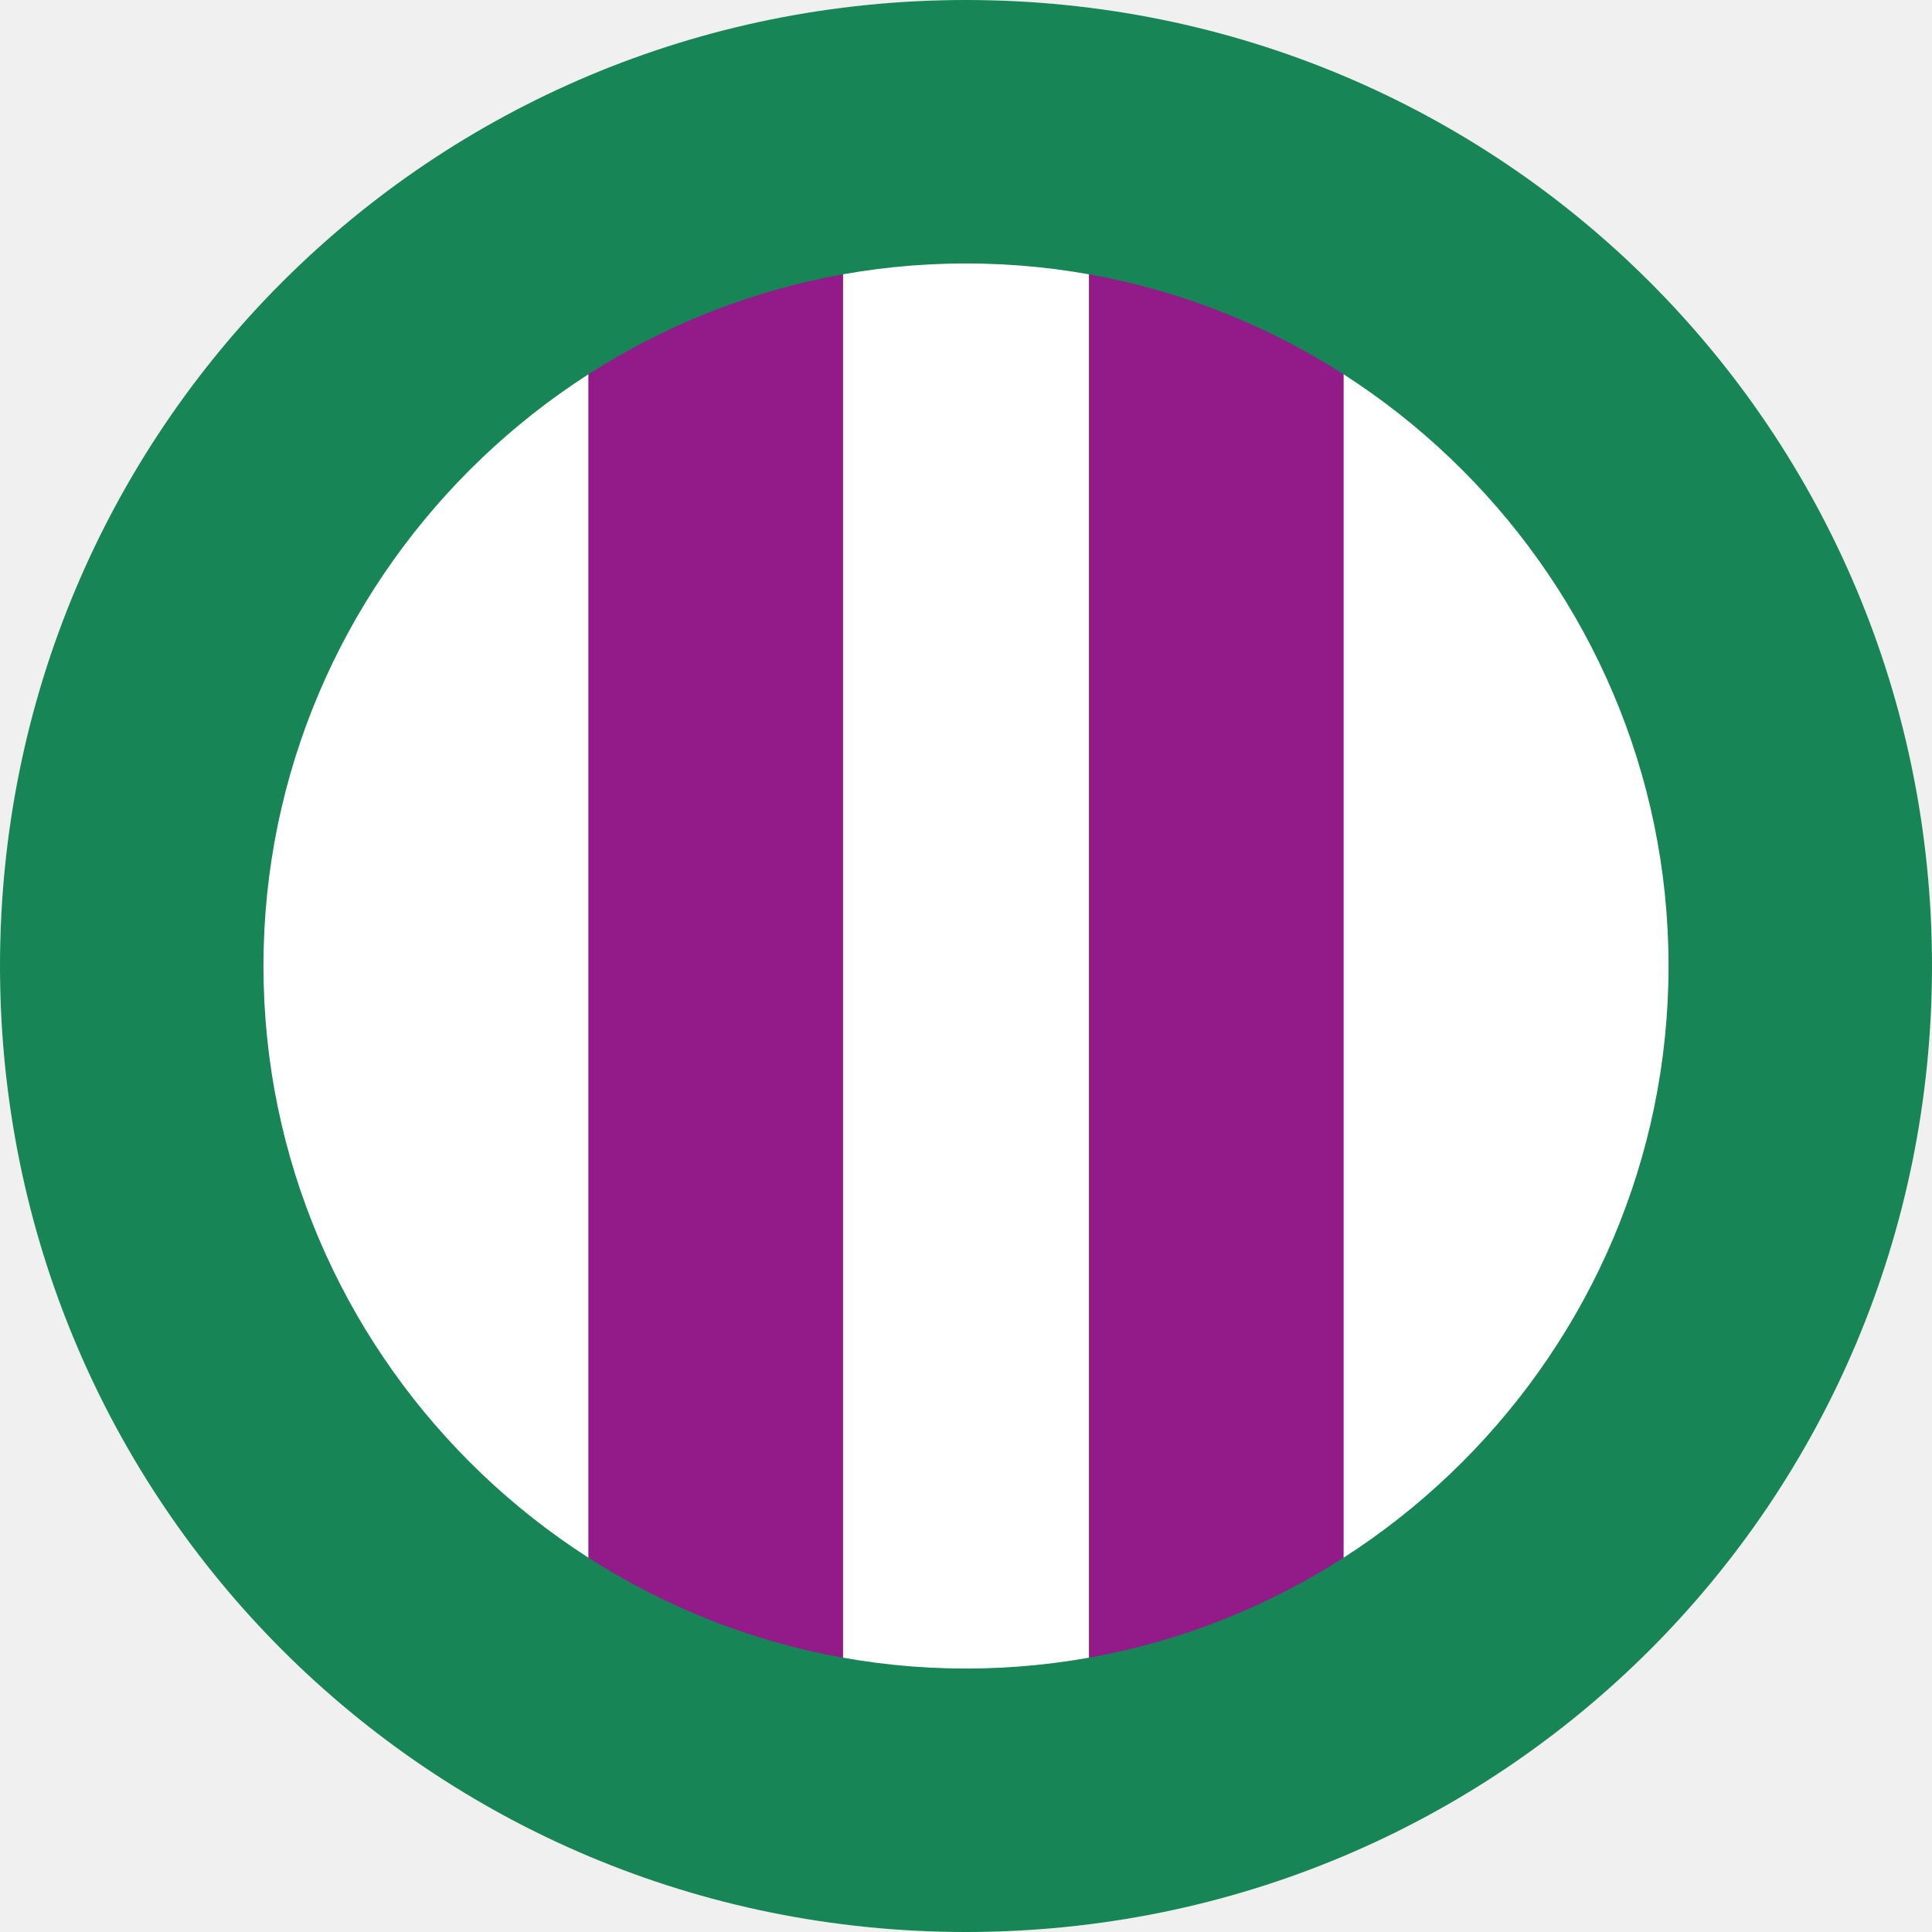
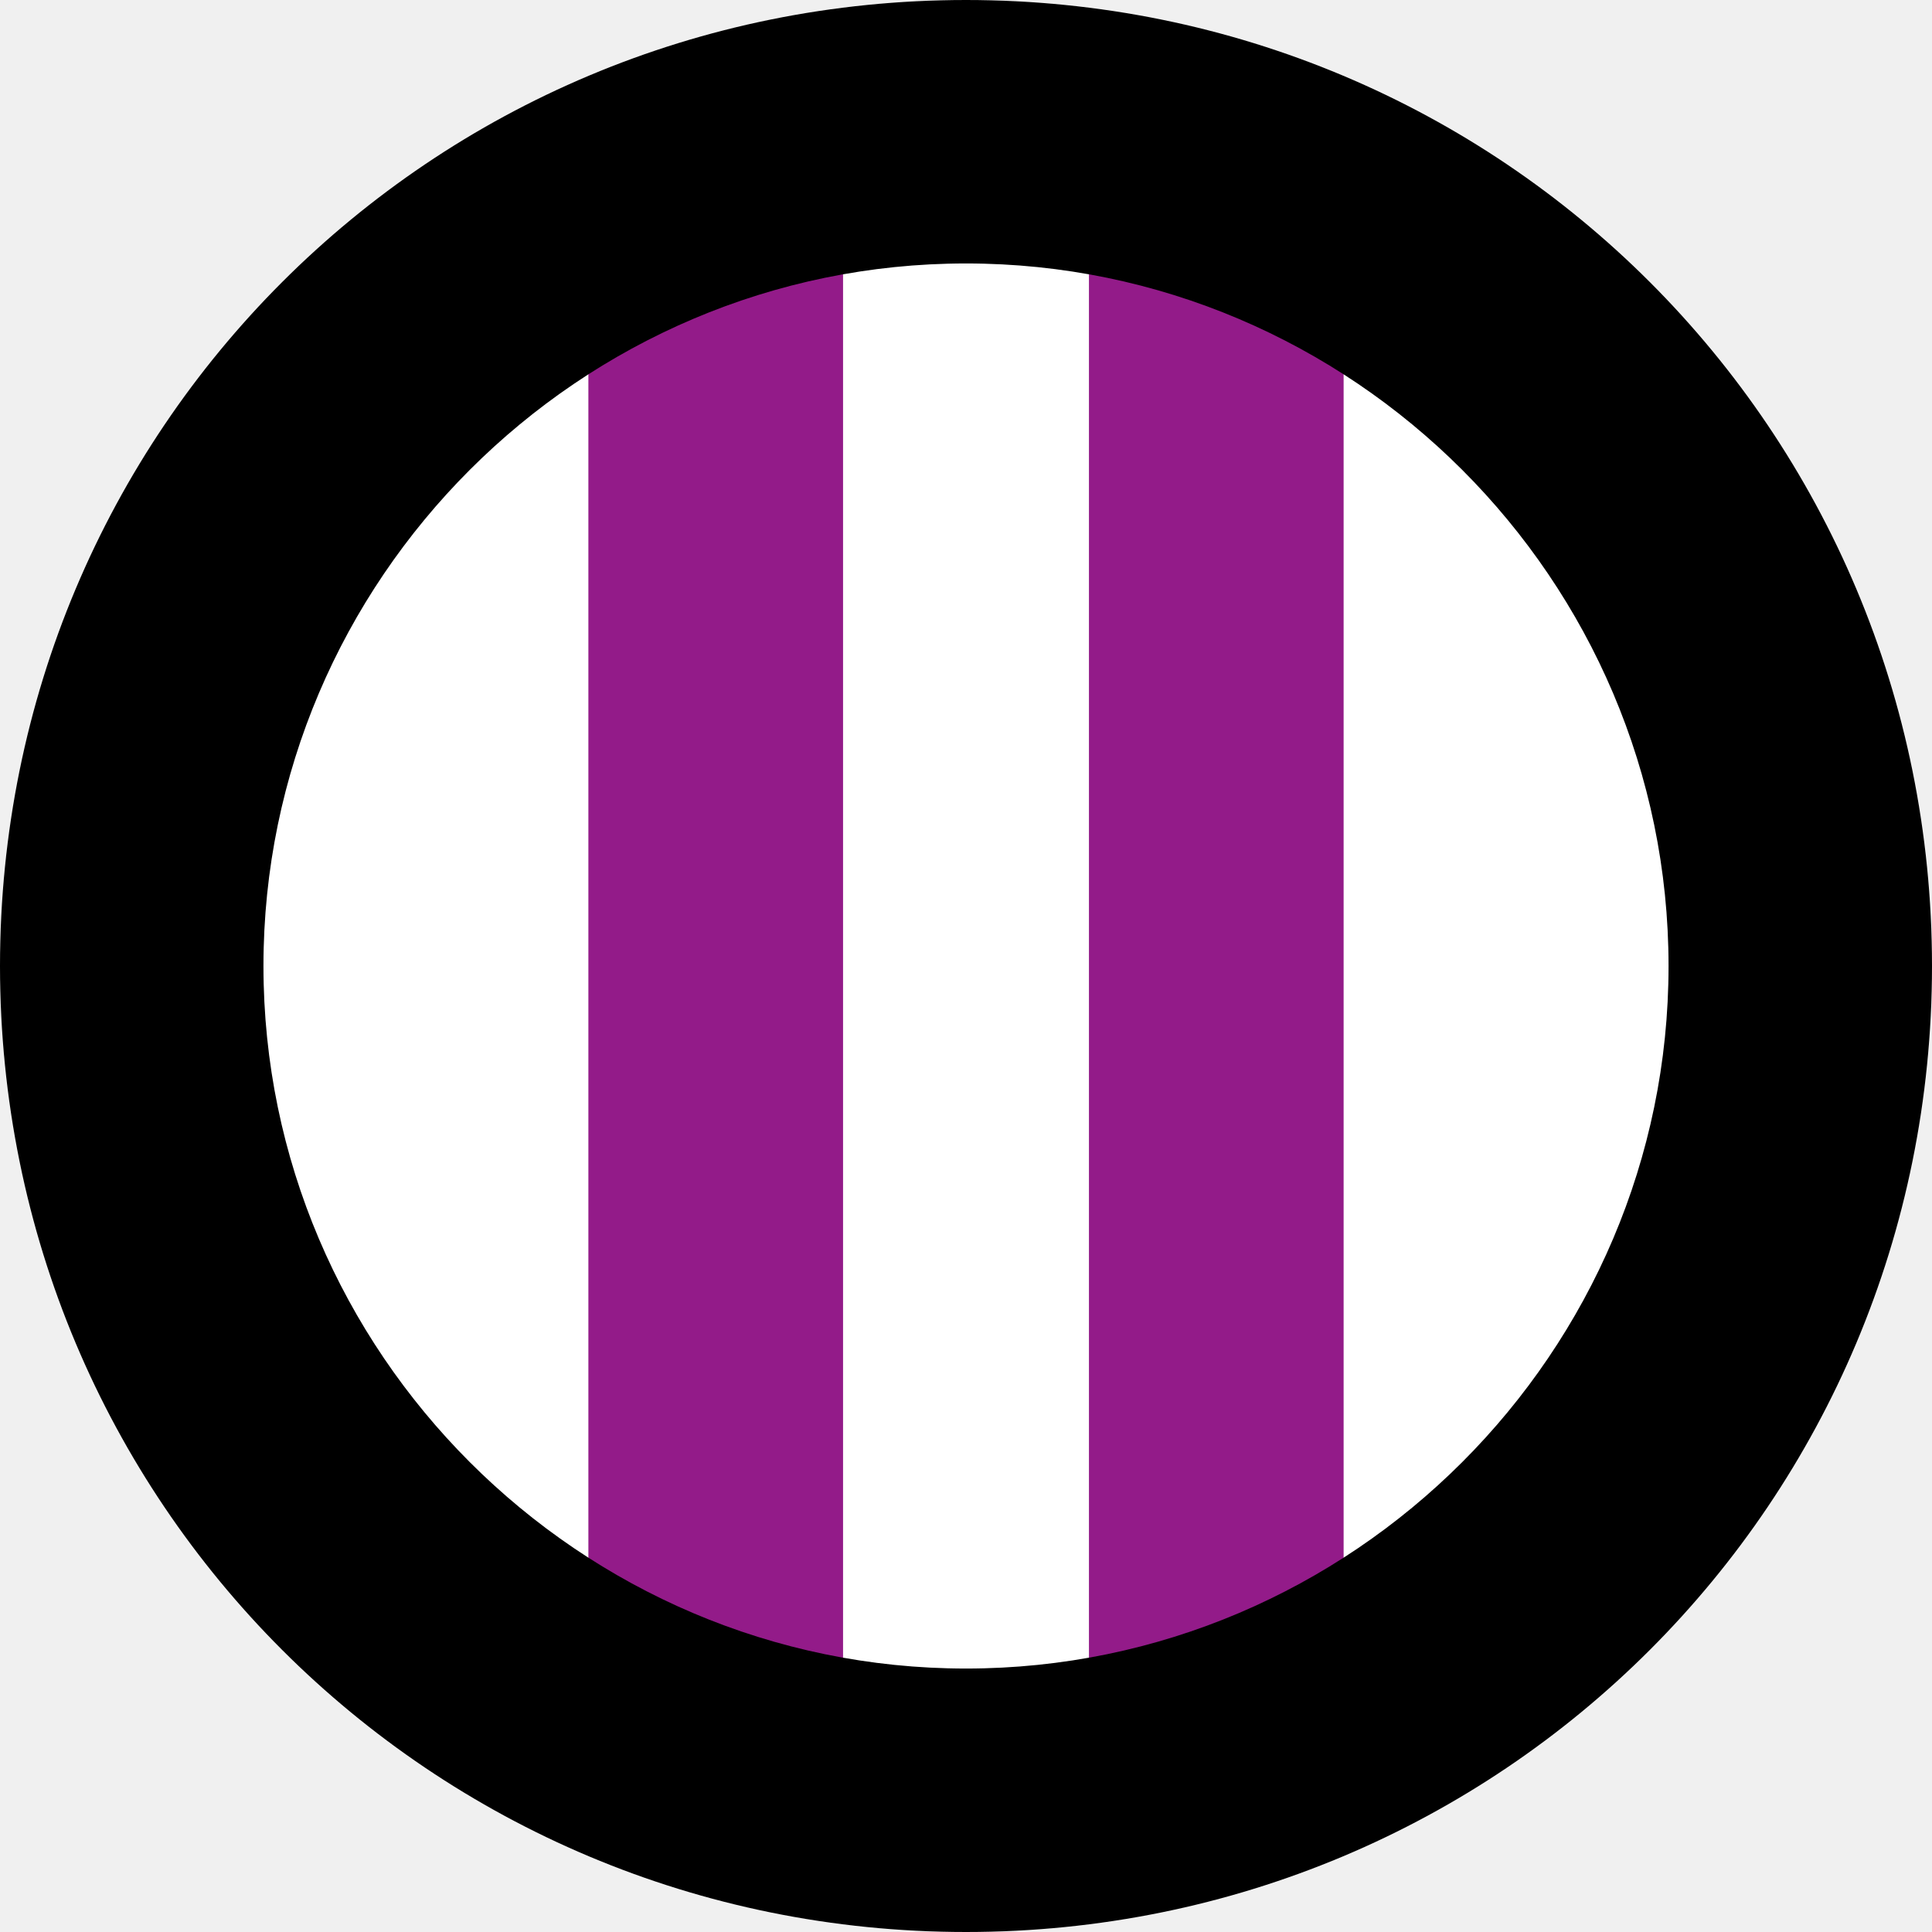
<svg xmlns="http://www.w3.org/2000/svg" version="1.1" id="Layer_1" x="0px" y="0px" viewBox="-286 409.9 22 22" style="enable-background:new -286 409.9 22 22;">
  <style type="text/css">
	.st0{fill:#FFFFFF;}
	.st1{fill:#B82E22;}
	.st2{fill:#373737;}
	.st3{clip-path:url(#SVGID_2_);fill:#FFFFFF;}
	.st4{clip-path:url(#SVGID_4_);fill:#FFFFFF;}
	.st5{fill:#DF3636;}
	.st6{fill:#E2E2E2;}
</style>
  <circle class="st0" cx="-275" cy="420.9" r="11" />
  <circle class="st1" cx="-275" cy="420.9" r="8" />
  <circle class="st0" cx="-275" cy="420.9" r="11" />
  <circle class="st0" cx="-275" cy="420.9" r="8" />
  <circle class="st2" cx="-275" cy="420.9" r="8" style="fill: rgb(255, 255, 255);" />
  <g>
    <g>
      <defs>
        <circle id="SVGID_1_" cx="-275" cy="420.9" r="8" />
      </defs>
      <clipPath id="SVGID_2_">
        <circle cx="-275" cy="420.9" r="8" transform="matrix(1, 0, 0, 1, 0, 0)" style="overflow: visible;" />
      </clipPath>
      <rect x="-279.3" y="409.9" class="st3" width="2.9" height="21.9" />
    </g>
    <g>
      <defs>
        <circle id="SVGID_3_" cx="-275" cy="420.9" r="8" />
      </defs>
      <clipPath id="SVGID_4_">
        <circle cx="-275" cy="420.9" r="8" transform="matrix(1, 0, 0, 1, 0, 0)" style="overflow: visible;" />
      </clipPath>
      <rect x="-273.6" y="409.9" class="st4" width="2.9" height="21.9" />
    </g>
  </g>
  <rect x="-279.3" y="412" class="st5" width="2.9" height="18.2" style="fill: rgb(147, 27, 137);" />
  <rect x="-273.6" y="412" class="st5" width="2.9" height="18.2" style="fill: rgb(147, 27, 137);" />
  <g>
-     <path class="st6" d="M-275,409.9c-6.1,0-11,4.9-11,11c0,6.1,4.9,11,11,11s11-4.9,11-11C-264,414.8-268.9,409.9-275,409.9z M-275,428.9c-4.4,0-8-3.6-8-8c0-4.4,3.6-8,8-8s8,3.6,8,8C-267,425.3-270.6,428.9-275,428.9z" style="fill: rgb(23, 133, 85);" />
+     <path class="st6" d="M-275,409.9c-6.1,0-11,4.9-11,11c0,6.1,4.9,11,11,11s11-4.9,11-11C-264,414.8-268.9,409.9-275,409.9z M-275,428.9c-4.4,0-8-3.6-8-8c0-4.4,3.6-8,8-8s8,3.6,8,8C-267,425.3-270.6,428.9-275,428.9z" style="fill: rgb(0, 0, 0);" />
  </g>
</svg>
